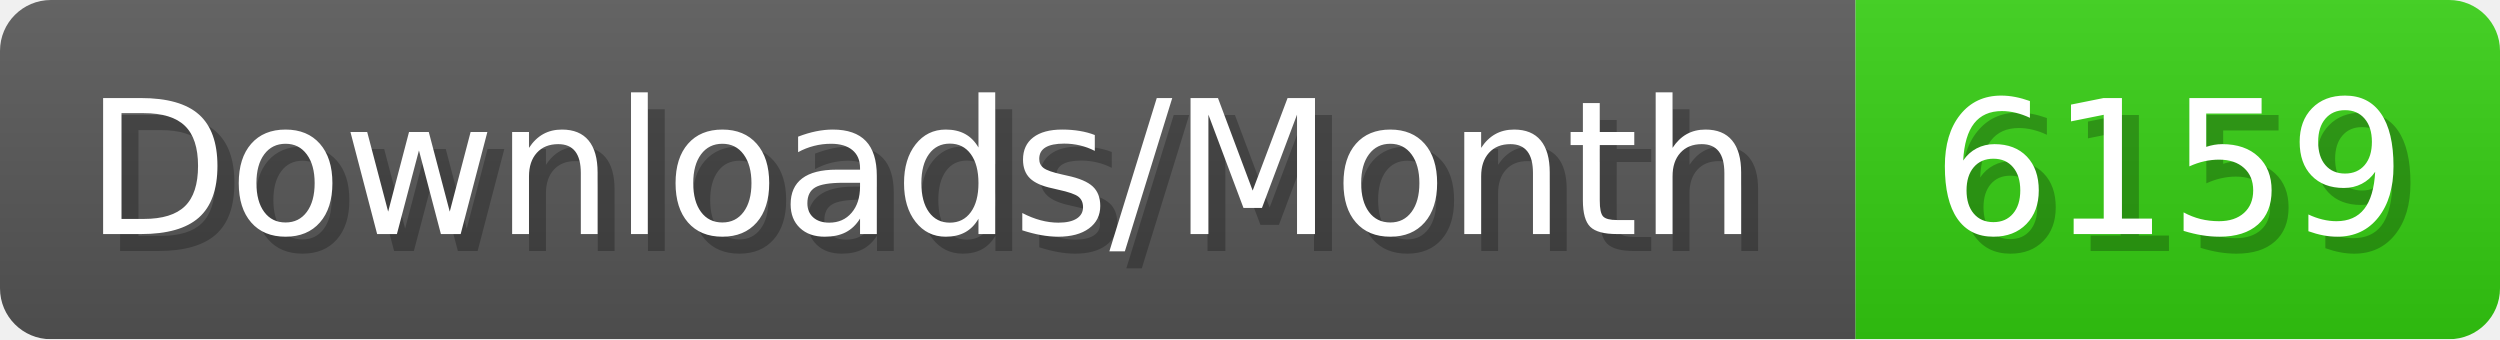
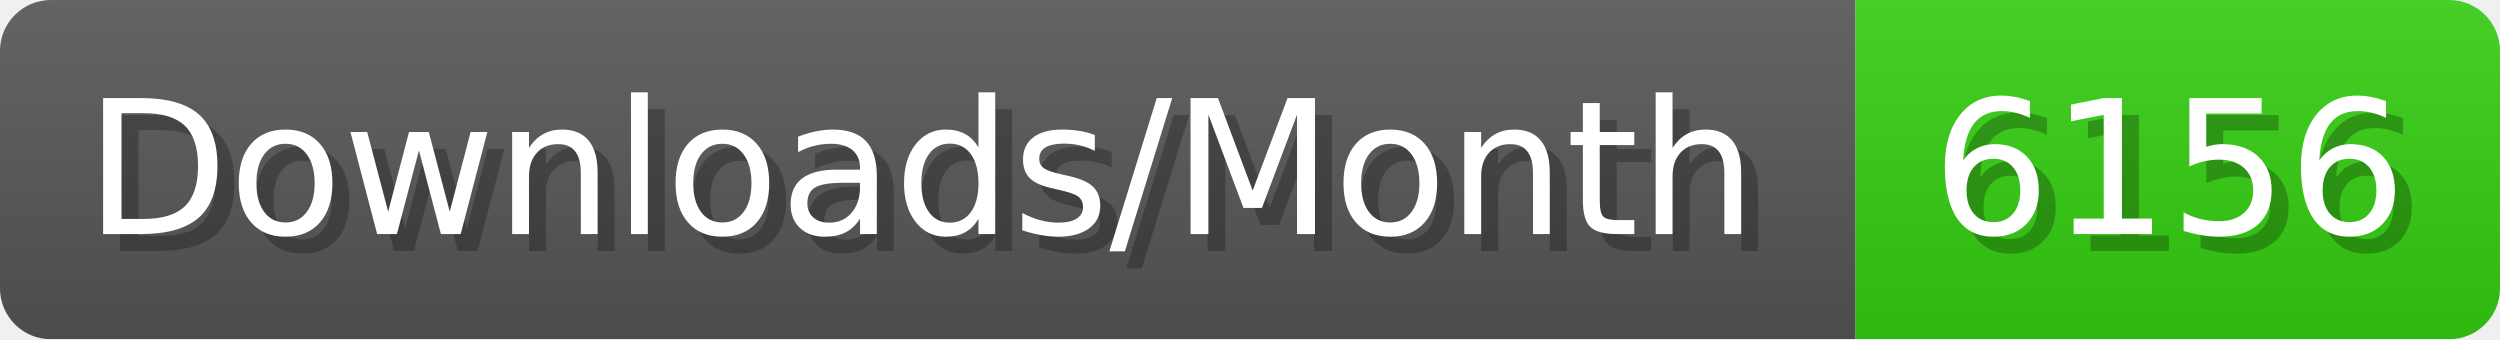
- <svg xmlns="http://www.w3.org/2000/svg" width="147.4" height="20" viewBox="0 0 1474 200" role="img" aria-label="Downloads/Month: 6159">
+ <svg xmlns="http://www.w3.org/2000/svg" width="147.4" height="20" viewBox="0 0 1474 200" role="img" aria-label="Downloads/Month: 6156">
  <linearGradient id="YlXUI" x2="0" y2="100%">
    <stop offset="0" stop-opacity=".1" stop-color="#EEE" />
    <stop offset="1" stop-opacity=".1" />
  </linearGradient>
  <mask id="JHhop">
    <rect width="1474" height="200" rx="30" fill="#FFF" />
  </mask>
  <g mask="url(#JHhop)">
    <rect width="1094" height="200" fill="#555" />
    <rect width="380" height="200" fill="#3C1" x="1094" />
    <rect width="1474" height="200" fill="url(#YlXUI)" />
  </g>
  <g aria-hidden="true" fill="#fff" text-anchor="start" font-family="Verdana,DejaVu Sans,sans-serif" font-size="110">
    <text x="60" y="148" textLength="994" fill="#000" opacity="0.25">Downloads/Month</text>
    <text x="50" y="138" textLength="994">Downloads/Month</text>
-     <text x="1149" y="148" textLength="280" fill="#000" opacity="0.25">6159</text>
-     <text x="1139" y="138" textLength="280">6159</text>
+     <text x="1149" y="148" textLength="280" fill="#000" opacity="0.25">6156</text>
+     <text x="1139" y="138" textLength="280">6156</text>
  </g>
</svg>
